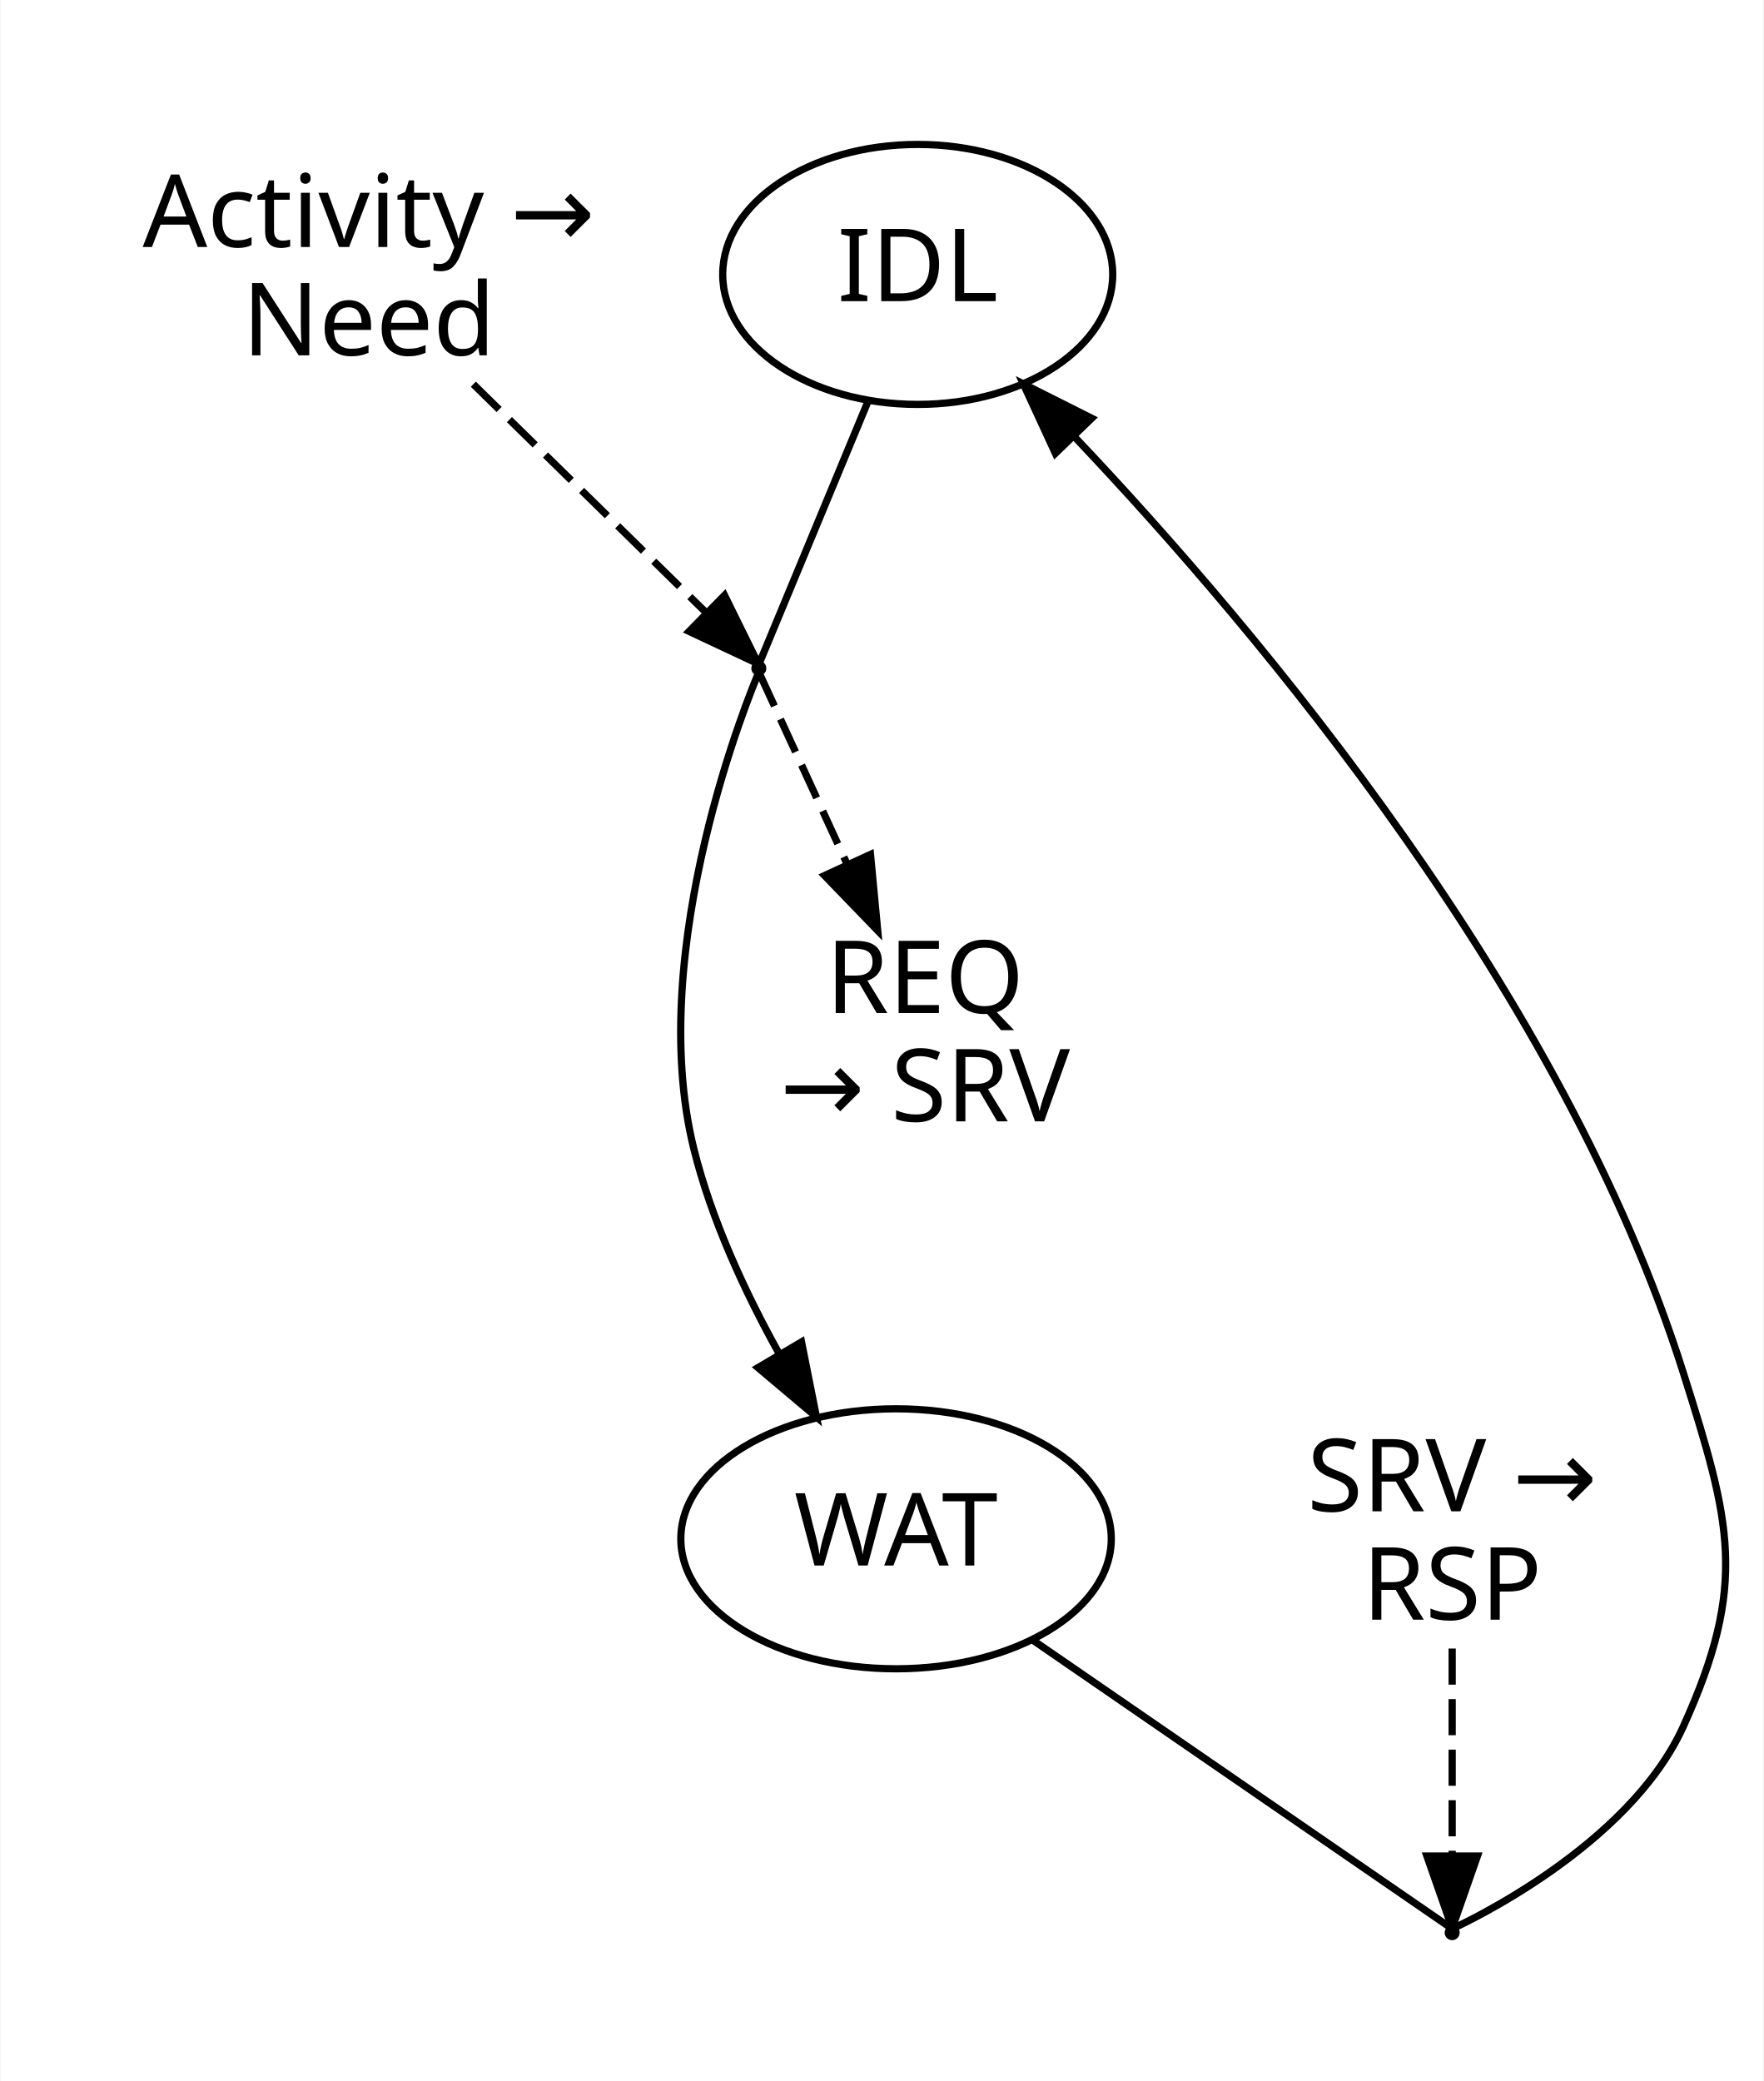
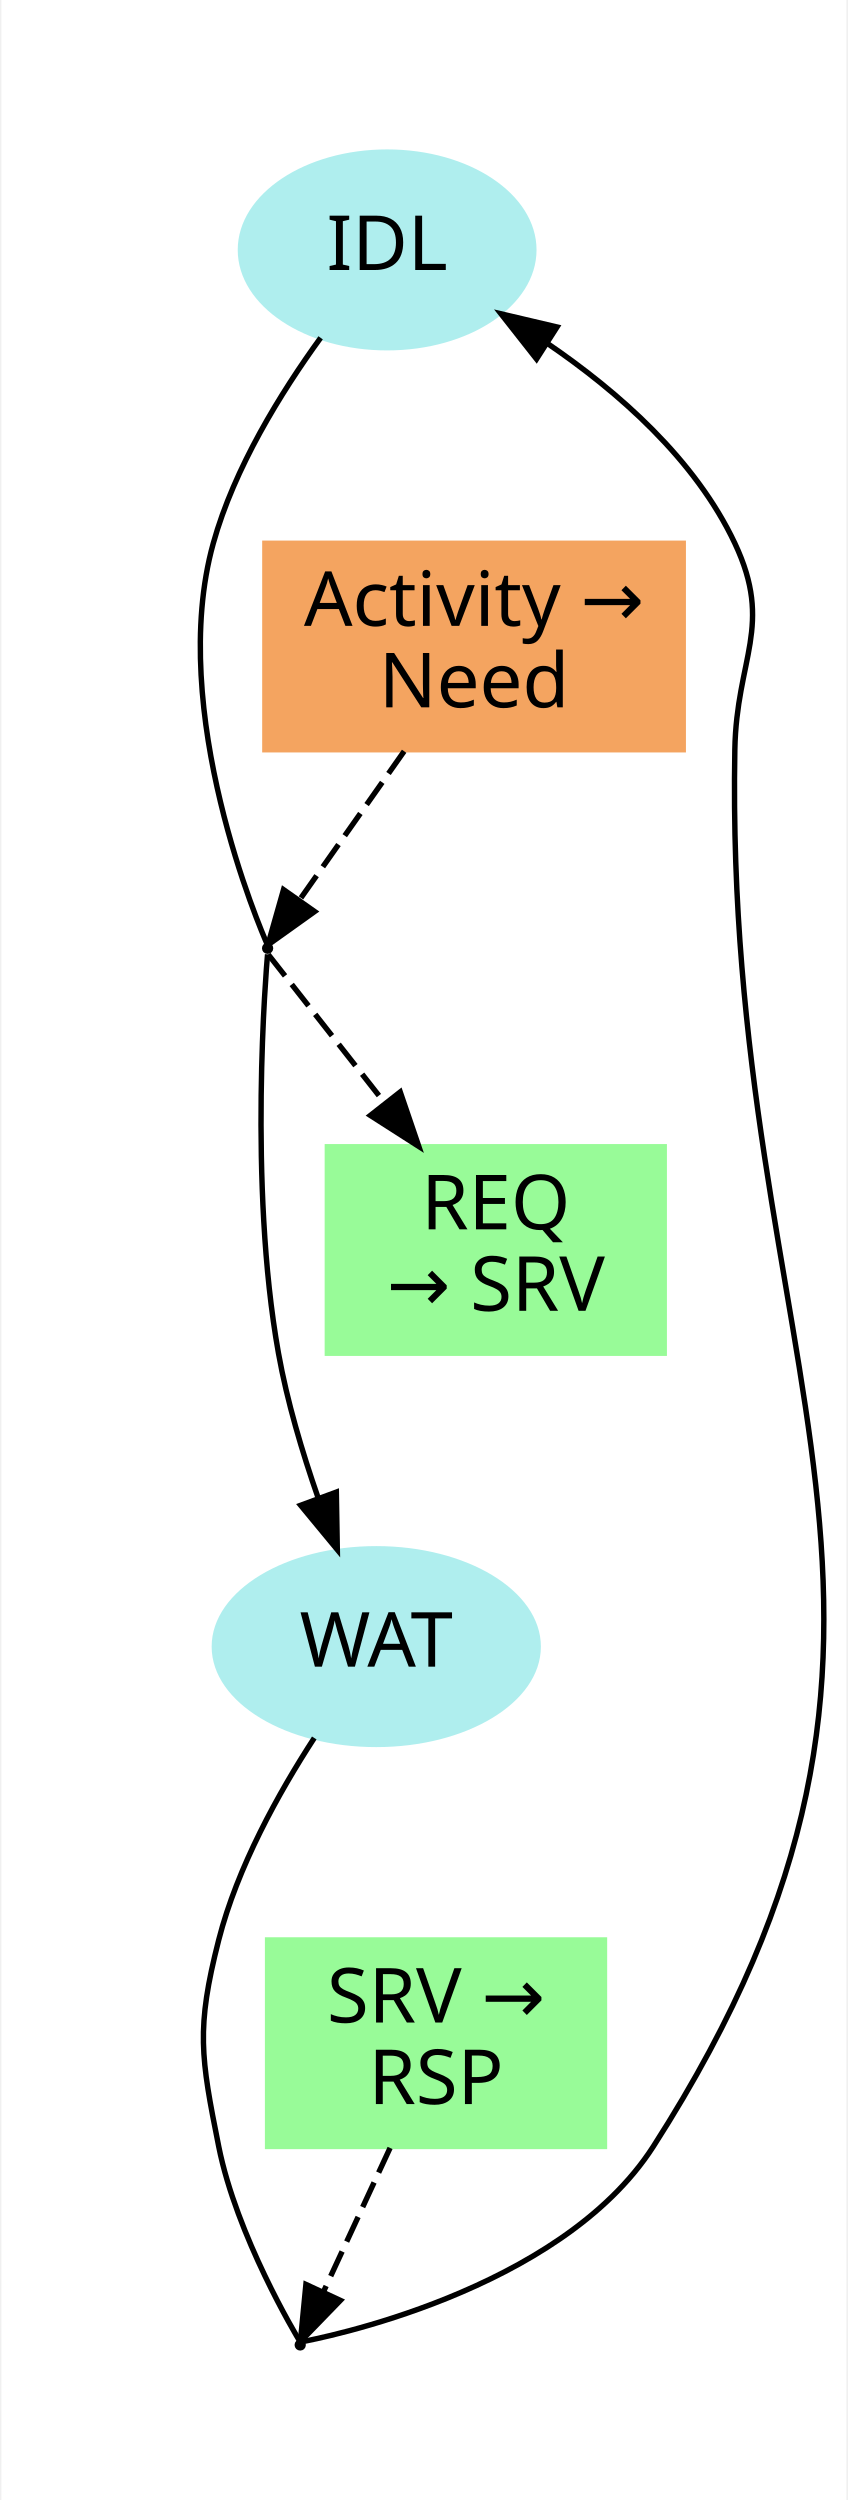
- <svg xmlns="http://www.w3.org/2000/svg" width="244pt" height="288pt" viewBox="0.00 0.00 244.00 288.16">
-   <g id="graph0" class="graph" transform="scale(1 1) rotate(0) translate(4 284.16)">
-     <polygon fill="white" stroke="transparent" points="-4,4 -4,-284.16 240,-284.16 240,4 -4,4" />
+ <svg xmlns="http://www.w3.org/2000/svg" width="156pt" height="460pt" viewBox="0.00 0.00 155.54 460.16">
+   <g id="graph0" class="graph" transform="scale(1 1) rotate(0) translate(4 456.16)">
+     <polygon fill="white" stroke="transparent" points="-4,4 -4,-456.16 151.54,-456.16 151.54,4 -4,4" />
    <g id="clust1" class="cluster">
-       <polygon fill="none" stroke="white" points="8,-45.08 8,-272.16 158,-272.16 158,-45.08 8,-45.08" />
+       <polygon fill="none" stroke="white" points="8,-265.08 8,-444.16 138,-444.16 138,-265.08 8,-265.08" />
    </g>
    <g id="clust2" class="cluster">
-       <polygon fill="none" stroke="white" points="166,-8 166,-94.08 228,-94.08 228,-8 166,-8" />
+       <polygon fill="none" stroke="white" points="16,-273.08 16,-436.16 130,-436.16 130,-273.08 16,-273.08" />
+     </g>
+     <g id="clust3" class="cluster">
+       <polygon fill="none" stroke="white" points="9,-8 9,-187.08 123,-187.08 123,-8 9,-8" />
+     </g>
+     <g id="clust4" class="cluster">
+       <polygon fill="none" stroke="white" points="17,-16 17,-179.08 115,-179.08 115,-16 17,-16" />
    </g>
    <g id="node1" class="node">
-       <ellipse fill="none" stroke="black" cx="123" cy="-246.16" rx="27" ry="18" />
-       <text text-anchor="middle" x="123" y="-242.46" font-family="sans-serif" font-size="14.00">IDL</text>
+       <ellipse fill="PaleTurquoise" stroke="PaleTurquoise" cx="67" cy="-410.16" rx="27" ry="18" />
+       <text text-anchor="middle" x="67" y="-406.46" font-family="sans-serif" font-size="14.00">IDL</text>
+     </g>
+     <g id="node2" class="node">
+       <ellipse fill="black" stroke="black" cx="45" cy="-281.62" rx="0.54" ry="0.54" />
+     </g>
+     <g id="edge3" class="edge">
+       <path fill="none" stroke="black" d="M54.76,-393.98C47.45,-383.91 38.86,-370.04 35,-356.16 26.37,-325.19 43.85,-284.78 44.95,-282.28" />
    </g>
    <g id="node3" class="node">
-       <ellipse fill="black" stroke="black" cx="101" cy="-191.62" rx="0.54" ry="0.54" />
+       <polygon fill="SandyBrown" stroke="SandyBrown" points="121.5,-356.16 44.5,-356.16 44.5,-318.16 121.5,-318.16 121.5,-356.16" />
+       <text text-anchor="middle" x="83" y="-340.96" font-family="sans-serif" font-size="14.00">Activity →</text>
+       <text text-anchor="middle" x="83" y="-325.96" font-family="sans-serif" font-size="14.00">Need</text>
    </g>
-     <g id="edge1" class="edge">
-       <path fill="none" stroke="black" d="M116.16,-228.68C109.9,-213.61 101.54,-193.46 101.03,-192.22" />
+     <g id="node4" class="node">
+       <ellipse fill="PaleTurquoise" stroke="PaleTurquoise" cx="65" cy="-153.08" rx="29.8" ry="18" />
+       <text text-anchor="middle" x="65" y="-149.38" font-family="sans-serif" font-size="14.00">WAT</text>
    </g>
-     <g id="node2" class="node">
-       <ellipse fill="none" stroke="black" cx="120" cy="-71.08" rx="29.8" ry="18" />
-       <text text-anchor="middle" x="120" y="-67.38" font-family="sans-serif" font-size="14.00">WAT</text>
+     <g id="edge4" class="edge">
+       <path fill="none" stroke="black" d="M44.99,-280.5C44.77,-278.04 41.41,-238.26 47,-207.08 48.58,-198.24 51.37,-188.87 54.28,-180.52" />
+       <polygon fill="black" stroke="black" points="57.65,-181.52 57.83,-170.92 51.08,-179.09 57.65,-181.52" />
+     </g>
+     <g id="node7" class="node">
+       <polygon fill="PaleGreen" stroke="PaleGreen" points="118,-245.08 56,-245.08 56,-207.08 118,-207.08 118,-245.08" />
+       <text text-anchor="middle" x="87" y="-229.88" font-family="sans-serif" font-size="14.00">REQ</text>
+       <text text-anchor="middle" x="87" y="-214.88" font-family="sans-serif" font-size="14.00">→ SRV</text>
+     </g>
+     <g id="edge6" class="edge">
+       <path fill="none" stroke="black" stroke-dasharray="5,2" d="M45.12,-280.47C46.33,-278.93 56.42,-266.06 66.39,-253.35" />
+       <polygon fill="black" stroke="black" points="69.41,-255.17 72.83,-245.14 63.91,-250.85 69.41,-255.17" />
+     </g>
+     <g id="edge5" class="edge">
+       <path fill="none" stroke="black" stroke-dasharray="5,2" d="M70.13,-317.88C63.63,-308.63 56.04,-297.85 50.92,-290.58" />
+       <polygon fill="black" stroke="black" points="53.66,-288.38 45.04,-282.22 47.93,-292.41 53.66,-288.38" />
+     </g>
+     <g id="node5" class="node">
+       <ellipse fill="black" stroke="black" cx="51" cy="-24.54" rx="0.54" ry="0.54" />
+     </g>
+     <g id="edge8" class="edge">
+       <path fill="none" stroke="black" d="M53.59,-136.26C47.03,-126.17 39.43,-112.49 36,-99.08 31.82,-82.72 32.69,-77.64 36,-61.08 39.29,-44.61 50.28,-26.27 50.97,-25.14" />
    </g>
    <g id="node6" class="node">
-       <ellipse fill="black" stroke="black" cx="197" cy="-16.54" rx="0.54" ry="0.54" />
+       <polygon fill="PaleGreen" stroke="PaleGreen" points="107,-99.08 45,-99.08 45,-61.08 107,-61.08 107,-99.08" />
+       <text text-anchor="middle" x="76" y="-83.88" font-family="sans-serif" font-size="14.00">SRV →</text>
+       <text text-anchor="middle" x="76" y="-68.88" font-family="sans-serif" font-size="14.00">RSP</text>
    </g>
-     <g id="edge6" class="edge">
-       <path fill="none" stroke="black" d="M139.03,-56.98C161.12,-41.77 194.81,-18.58 196.9,-17.15" />
+     <g id="edge9" class="edge">
+       <path fill="none" stroke="black" d="M51.14,-25.1C53.92,-25.61 98.73,-34.15 116,-61.08 177.77,-157.43 128.94,-203.73 131,-318.16 131.3,-335.05 138.19,-340.88 131,-356.16 123.75,-371.58 109.56,-384.06 96.39,-393.02" />
+       <polygon fill="black" stroke="black" points="94.5,-390.07 87.95,-398.4 98.27,-395.97 94.5,-390.07" />
    </g>
-     <g id="edge2" class="edge">
-       <path fill="none" stroke="black" d="M100.95,-190.97C100.01,-188.76 85.1,-152.92 92,-125.08 94.43,-115.29 99.03,-105.31 103.82,-96.7" />
-       <polygon fill="black" stroke="black" points="106.91,-98.34 108.98,-87.95 100.88,-94.78 106.91,-98.34" />
-     </g>
-     <g id="node5" class="node">
-       <text text-anchor="middle" x="124" y="-143.88" font-family="sans-serif" font-size="14.00">REQ</text>
-       <text text-anchor="middle" x="124" y="-128.88" font-family="sans-serif" font-size="14.00">→ SRV</text>
-     </g>
-     <g id="edge4" class="edge">
-       <path fill="none" stroke="Black" stroke-dasharray="5,2" d="M101.07,-190.94C101.74,-189.46 107.53,-176.89 113.12,-164.73" />
-       <polygon fill="Black" stroke="Black" points="116.46,-165.85 117.46,-155.3 110.1,-162.92 116.46,-165.85" />
-     </g>
-     <g id="node4" class="node">
-       <text text-anchor="middle" x="47" y="-249.96" font-family="sans-serif" font-size="14.00">Activity →</text>
-       <text text-anchor="middle" x="47" y="-234.96" font-family="sans-serif" font-size="14.00">Need</text>
-     </g>
-     <g id="edge3" class="edge">
-       <path fill="none" stroke="Black" stroke-dasharray="5,2" d="M61.47,-230.96C71.88,-220.74 85.49,-207.39 93.72,-199.31" />
-       <polygon fill="Black" stroke="Black" points="96.25,-201.73 100.93,-192.23 91.34,-196.73 96.25,-201.73" />
-     </g>
-     <g id="edge7" class="edge">
-       <path fill="none" stroke="black" d="M197.07,-17.11C198.5,-17.76 221.44,-28.41 229,-45.08 238,-64.91 235.56,-73.31 229,-94.08 212.49,-146.36 170.69,-196.25 144.79,-223.59" />
-       <polygon fill="black" stroke="black" points="142.06,-221.38 137.62,-231 147.09,-226.24 142.06,-221.38" />
-     </g>
-     <g id="node7" class="node">
-       <text text-anchor="middle" x="197" y="-74.88" font-family="sans-serif" font-size="14.00">SRV →</text>
-       <text text-anchor="middle" x="197" y="-59.88" font-family="sans-serif" font-size="14.00">RSP</text>
-     </g>
-     <g id="edge8" class="edge">
-       <path fill="none" stroke="Black" stroke-dasharray="5,2" d="M197,-55.88C197,-46.85 197,-35.37 197,-27.25" />
-       <polygon fill="Black" stroke="Black" points="200.5,-27.15 197,-17.15 193.5,-27.15 200.5,-27.15" />
+     <g id="edge10" class="edge">
+       <path fill="none" stroke="black" stroke-dasharray="5,2" d="M67.54,-60.8C63.42,-51.91 58.65,-41.6 55.29,-34.35" />
+       <polygon fill="black" stroke="black" points="58.4,-32.74 51.03,-25.14 52.05,-35.68 58.4,-32.74" />
    </g>
  </g>
</svg>
